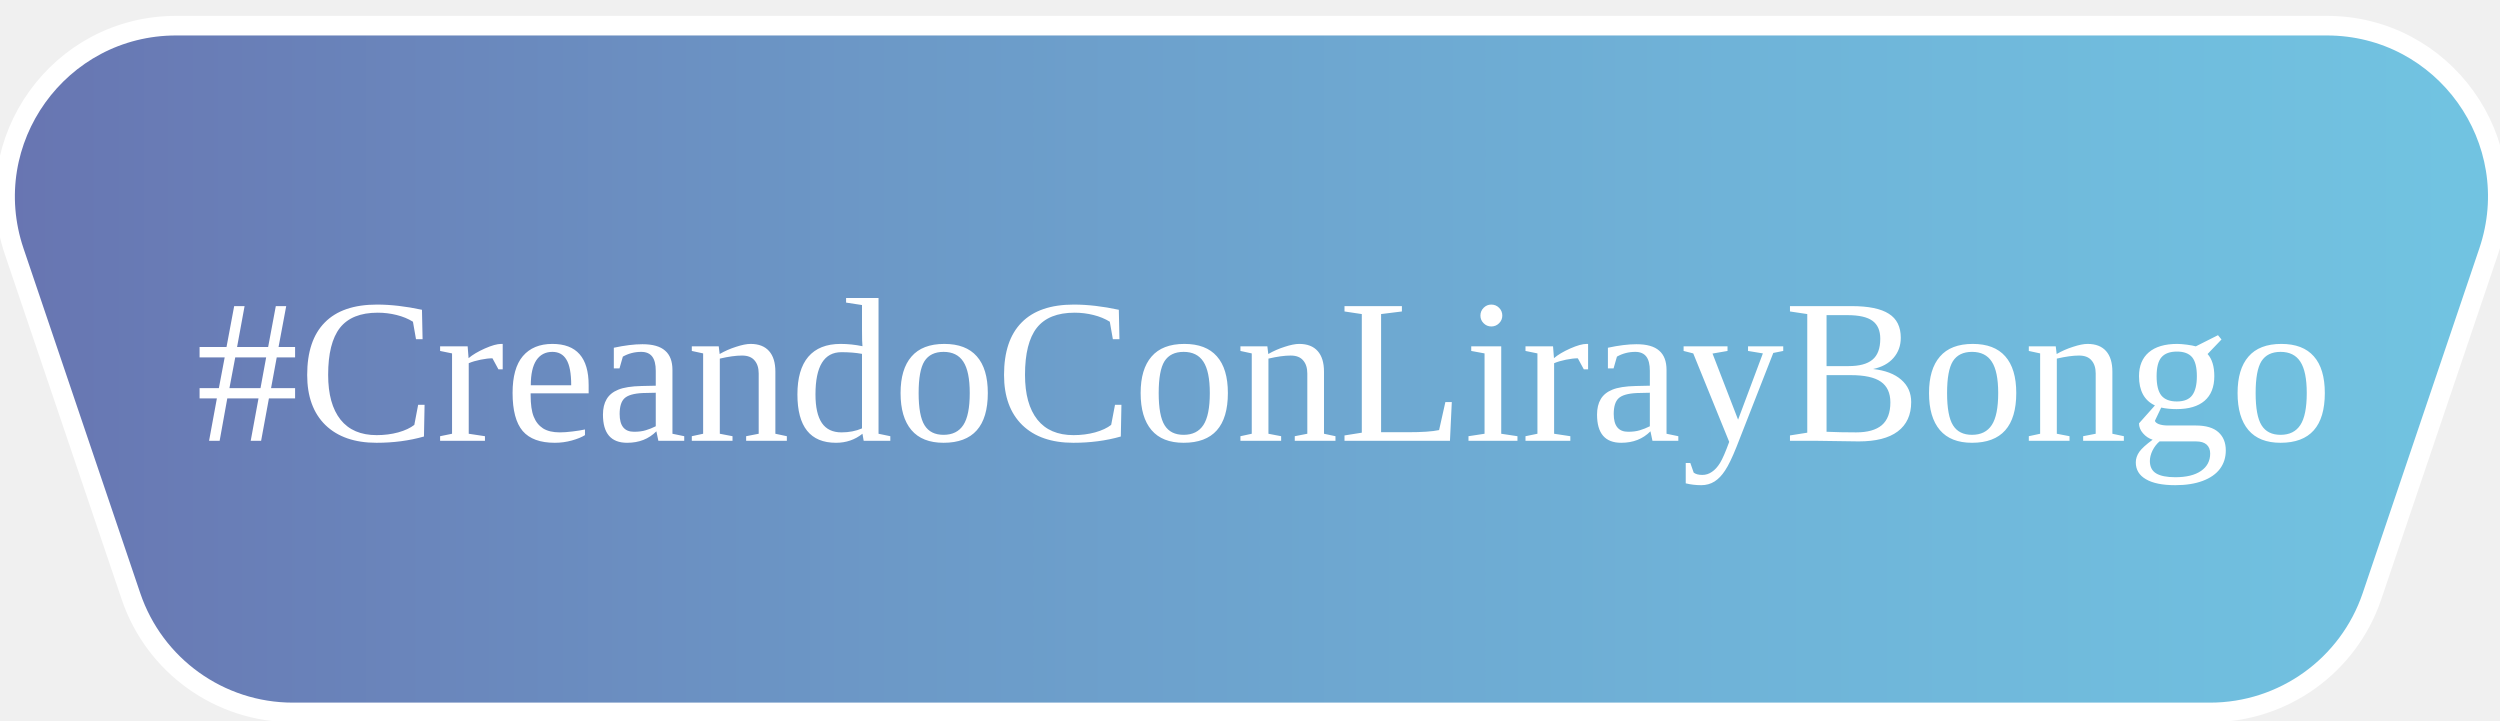
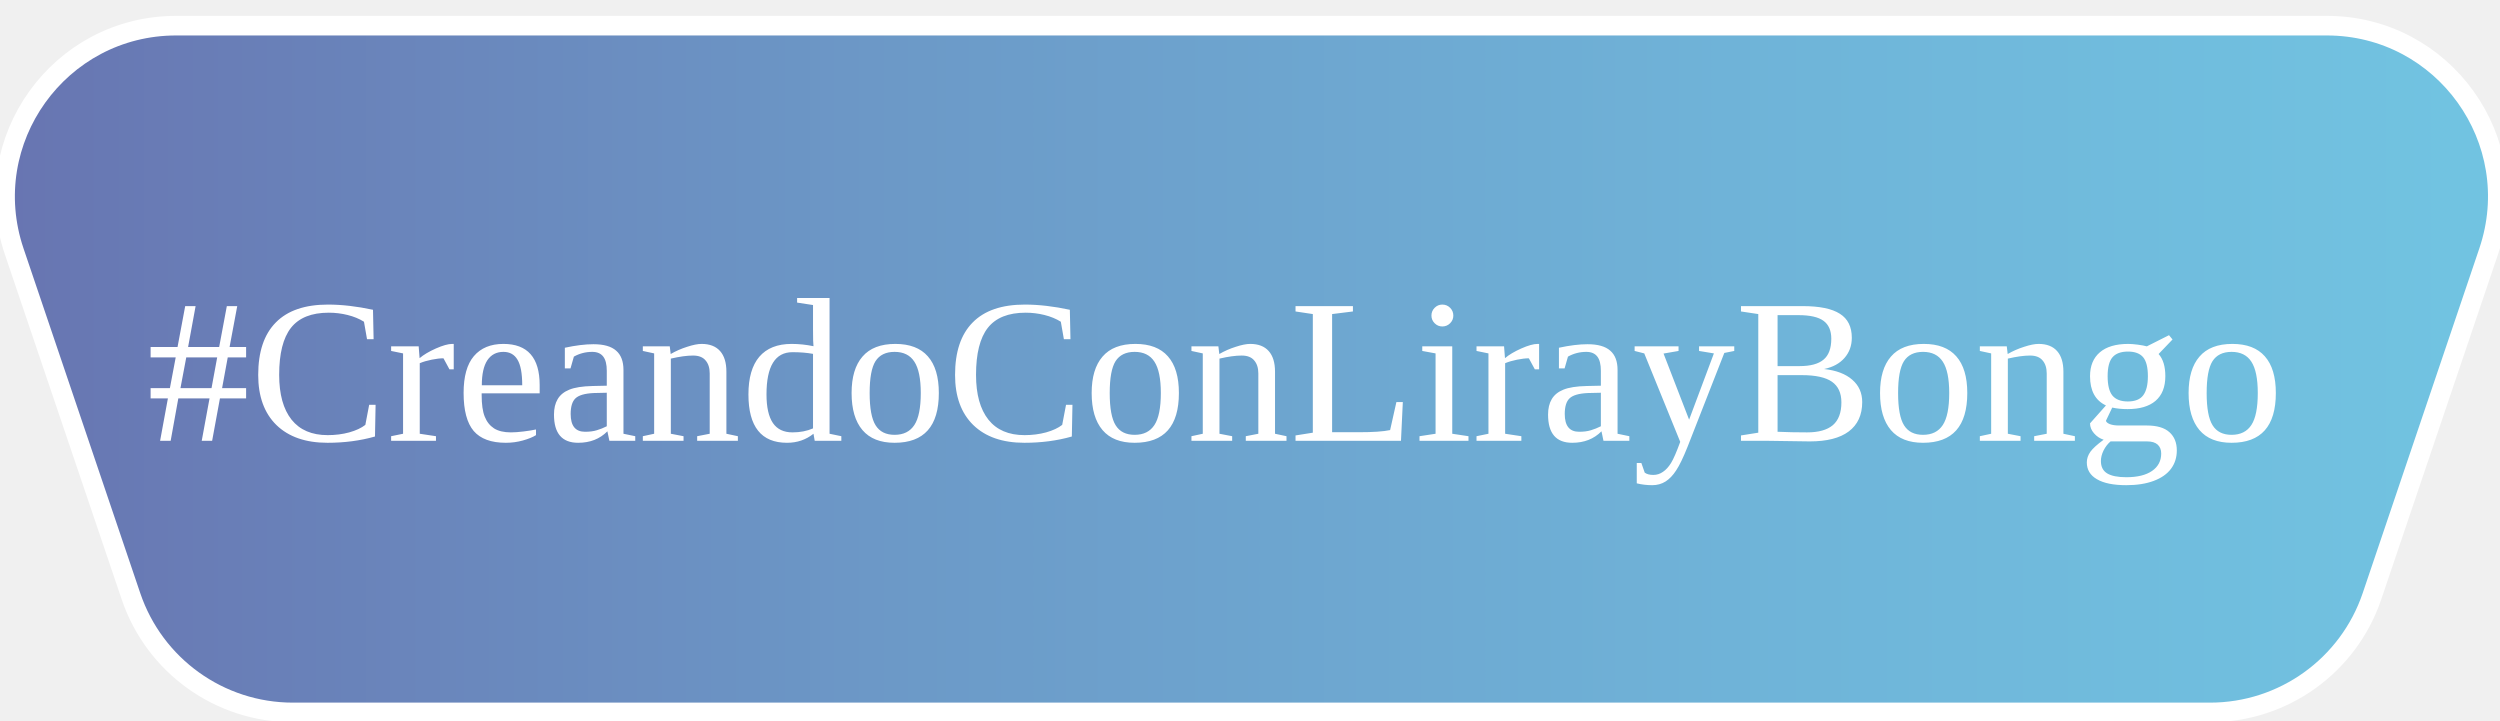
<svg xmlns="http://www.w3.org/2000/svg" id="Capa_1" class="classSvgPrincipal" data-name="Capa 1" viewBox="0 0 255.22 73.52">
  <defs>
    <style>
      .cls-1 {
        fill: url(#Degradado_sin_nombre_21);
        stroke: #fff;
        stroke-miterlimit: 10;
        stroke-width: 2px;
        cursor: pointer;
      }


      .cls-2 {
        width: 10px;
        clip-path: url(#clippath);
      }

      .cls-3 {
        fill: none;
      }

      .classText{
        fill: white;
        font-size: 21px;
        font-family: ; /*fira sans medium italic*/
        cursor: pointer;
      }

      g:hover&gt;path, g:focus&gt;path{
				fill: url(#Degradado_sin_nombre_22);
			}

    </style>
    <clipPath id="clippath">
      <rect class="cls-3" x="-15.64" y="-31.09" width="278.91" height="124.8" />
    </clipPath>
    <linearGradient id="Degradado_sin_nombre_21" data-name="Degradado sin nombre 21" x1="-99.65" y1="37.68" x2="312.31" y2="37.68" gradientUnits="userSpaceOnUse">
      <stop offset="0" stop-color="#634595" />
      <stop offset=".02" stop-color="#634897" />
      <stop offset=".25" stop-color="#6876b2" />
      <stop offset=".47" stop-color="#6c9ac8" />
      <stop offset=".67" stop-color="#6fb3d8" />
      <stop offset=".85" stop-color="#71c3e1" />
      <stop offset="1" stop-color="#72c9e5" />
    </linearGradient>
    <linearGradient id="Degradado_sin_nombre_22" data-name="Degradado sin nombre 21" x1="-99.65" y1="37.68" x2="312.31" y2="37.68" gradientUnits="userSpaceOnUse">
      <stop offset="0" stop-color="#c204af" />
      <stop offset=".02" stop-color="#c103af" />
      <stop offset=".25" stop-color="#9d02c0" />
      <stop offset=".47" stop-color="#8e1bea" />
      <stop offset=".67" stop-color="#8401cc" />
      <stop offset=".85" stop-color="#7400d3" />
      <stop offset="1" stop-color="#6f00d6" />
    </linearGradient>
  </defs>
  <g class="cls-2">
    <path class="cls-1" d="m225.62,72.73H29.9c-7.48,0-14.13-4.77-16.53-11.86L1.45,25.67C-2.37,14.35,6.04,2.62,17.99,2.62h219.54c11.95,0,20.36,11.73,16.53,23.05l-11.91,35.2c-2.4,7.09-9.05,11.86-16.53,11.86Z" />
-     <text x="20" y="45" class="classText">
+     <text x="15" y="45" class="classText">
      #CreandoConLirayBongo
    </text>
  </g>
</svg>
